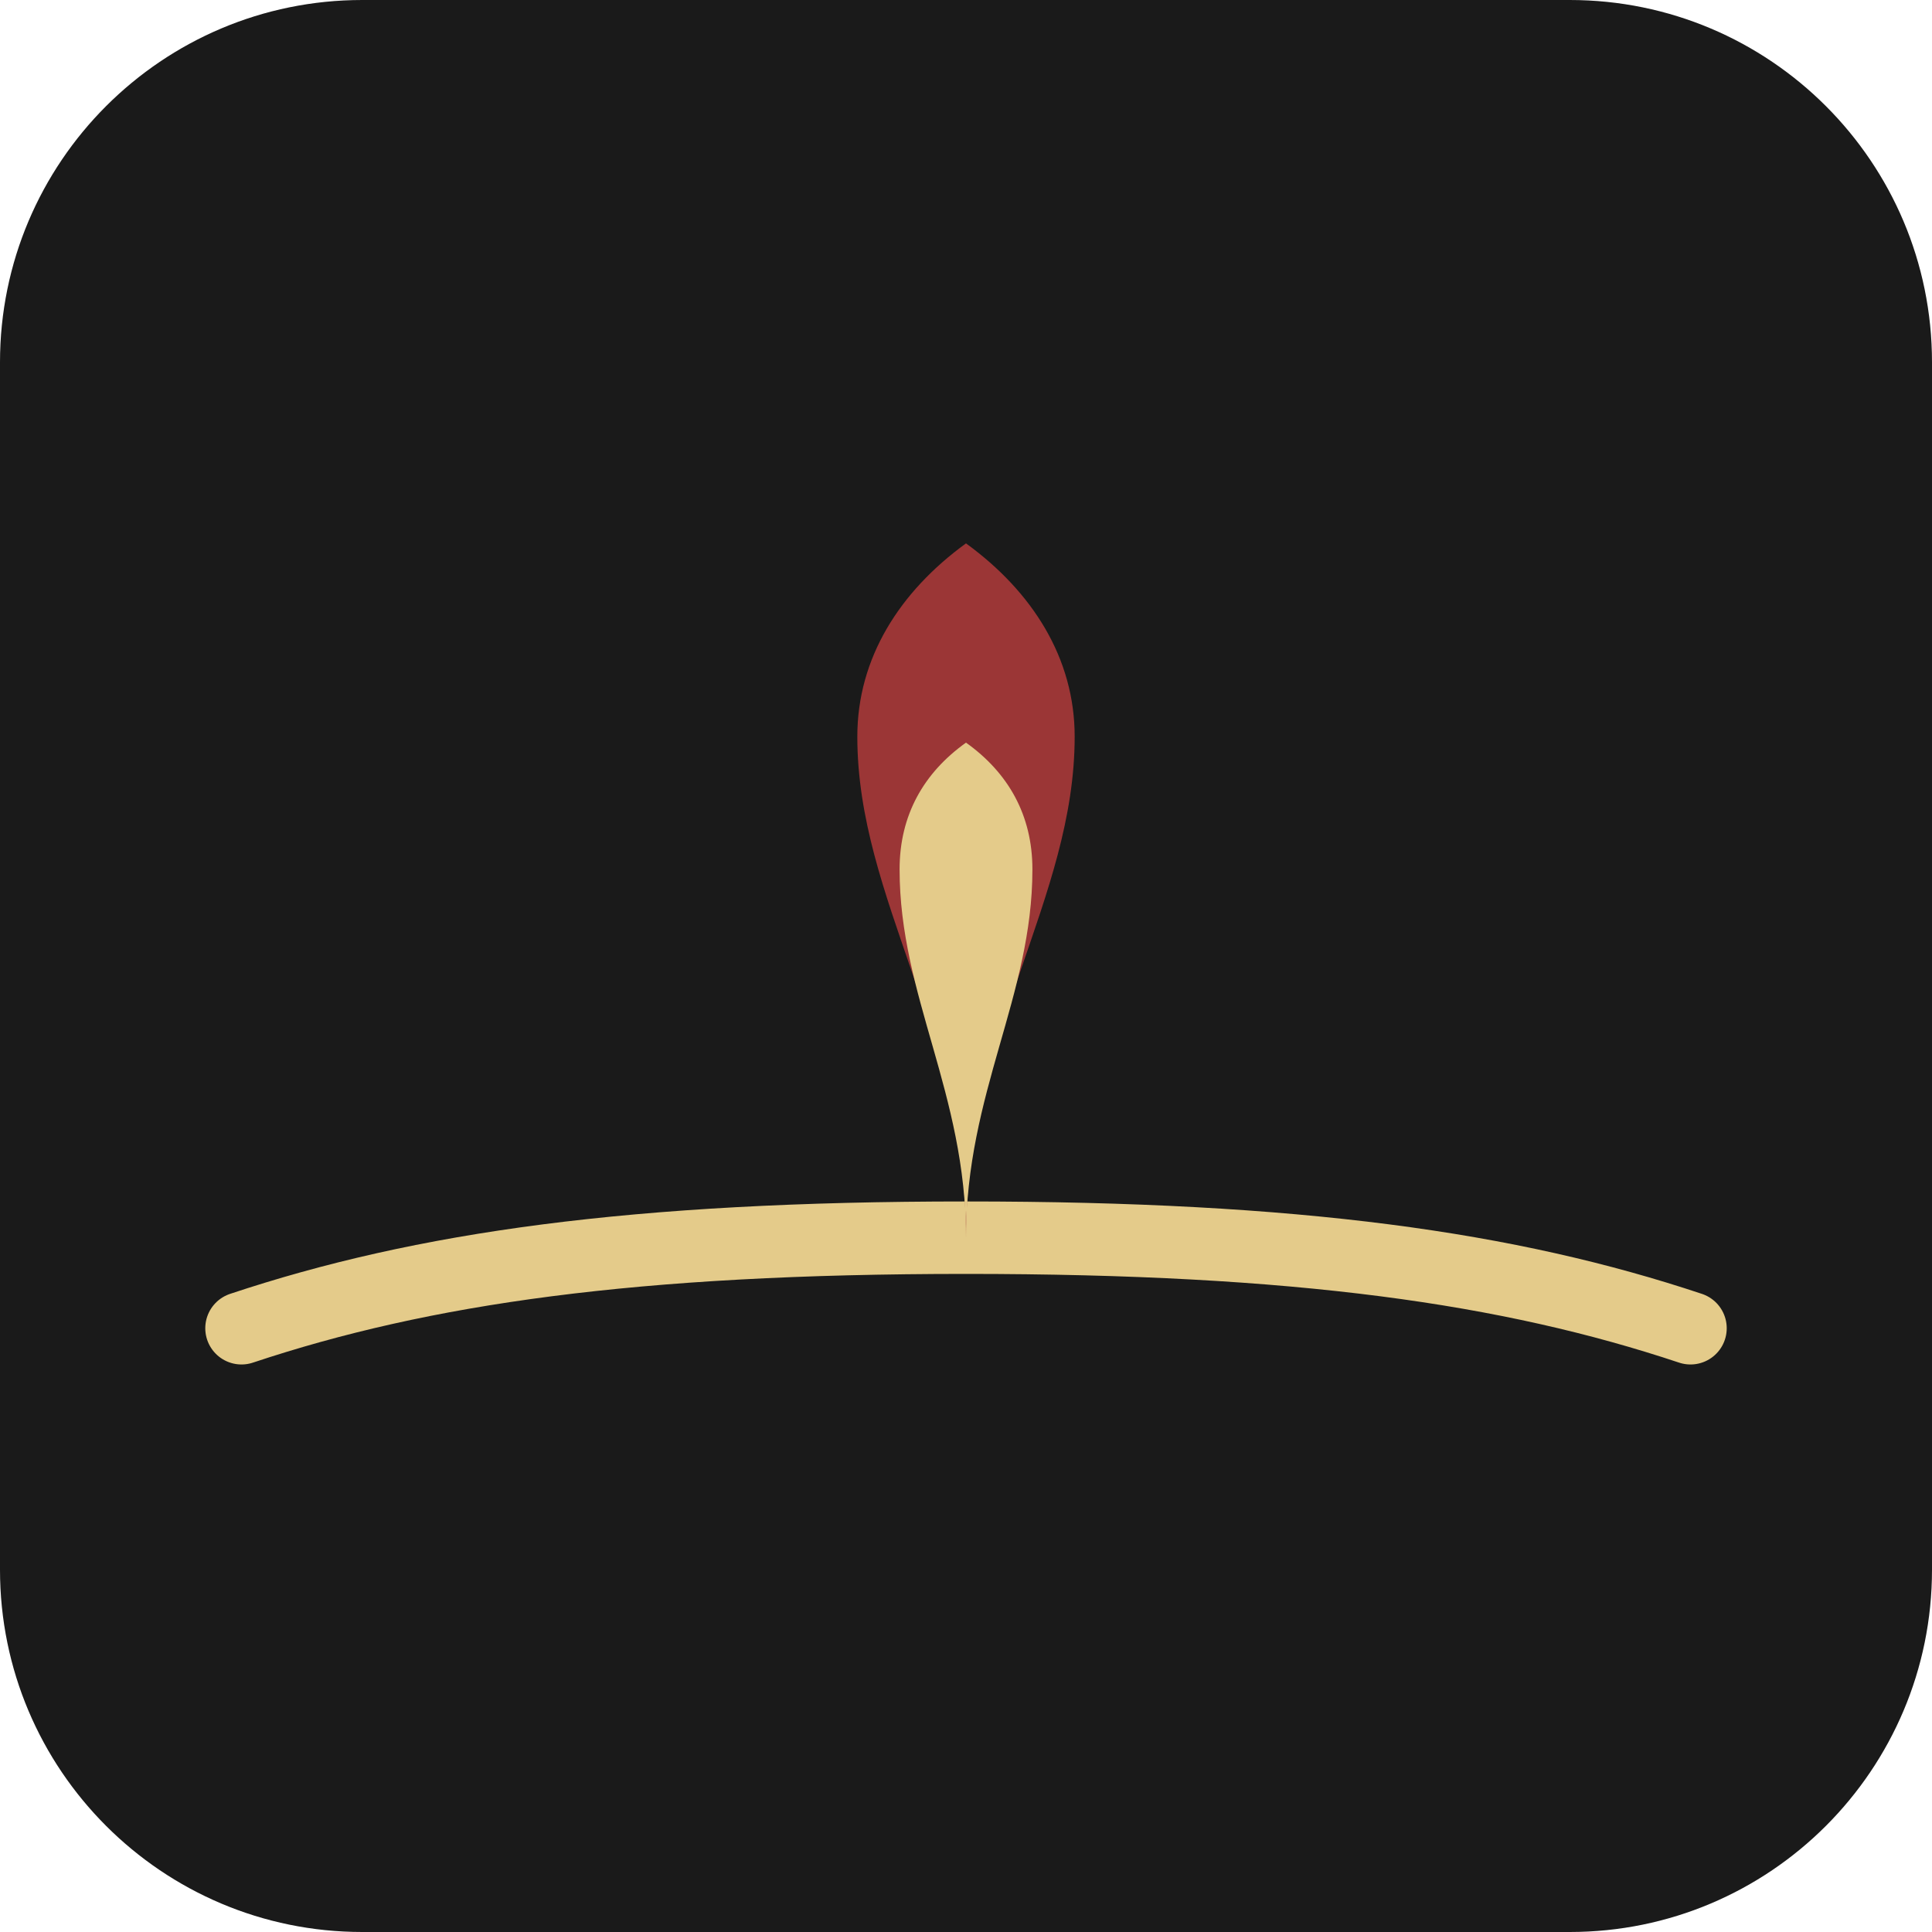
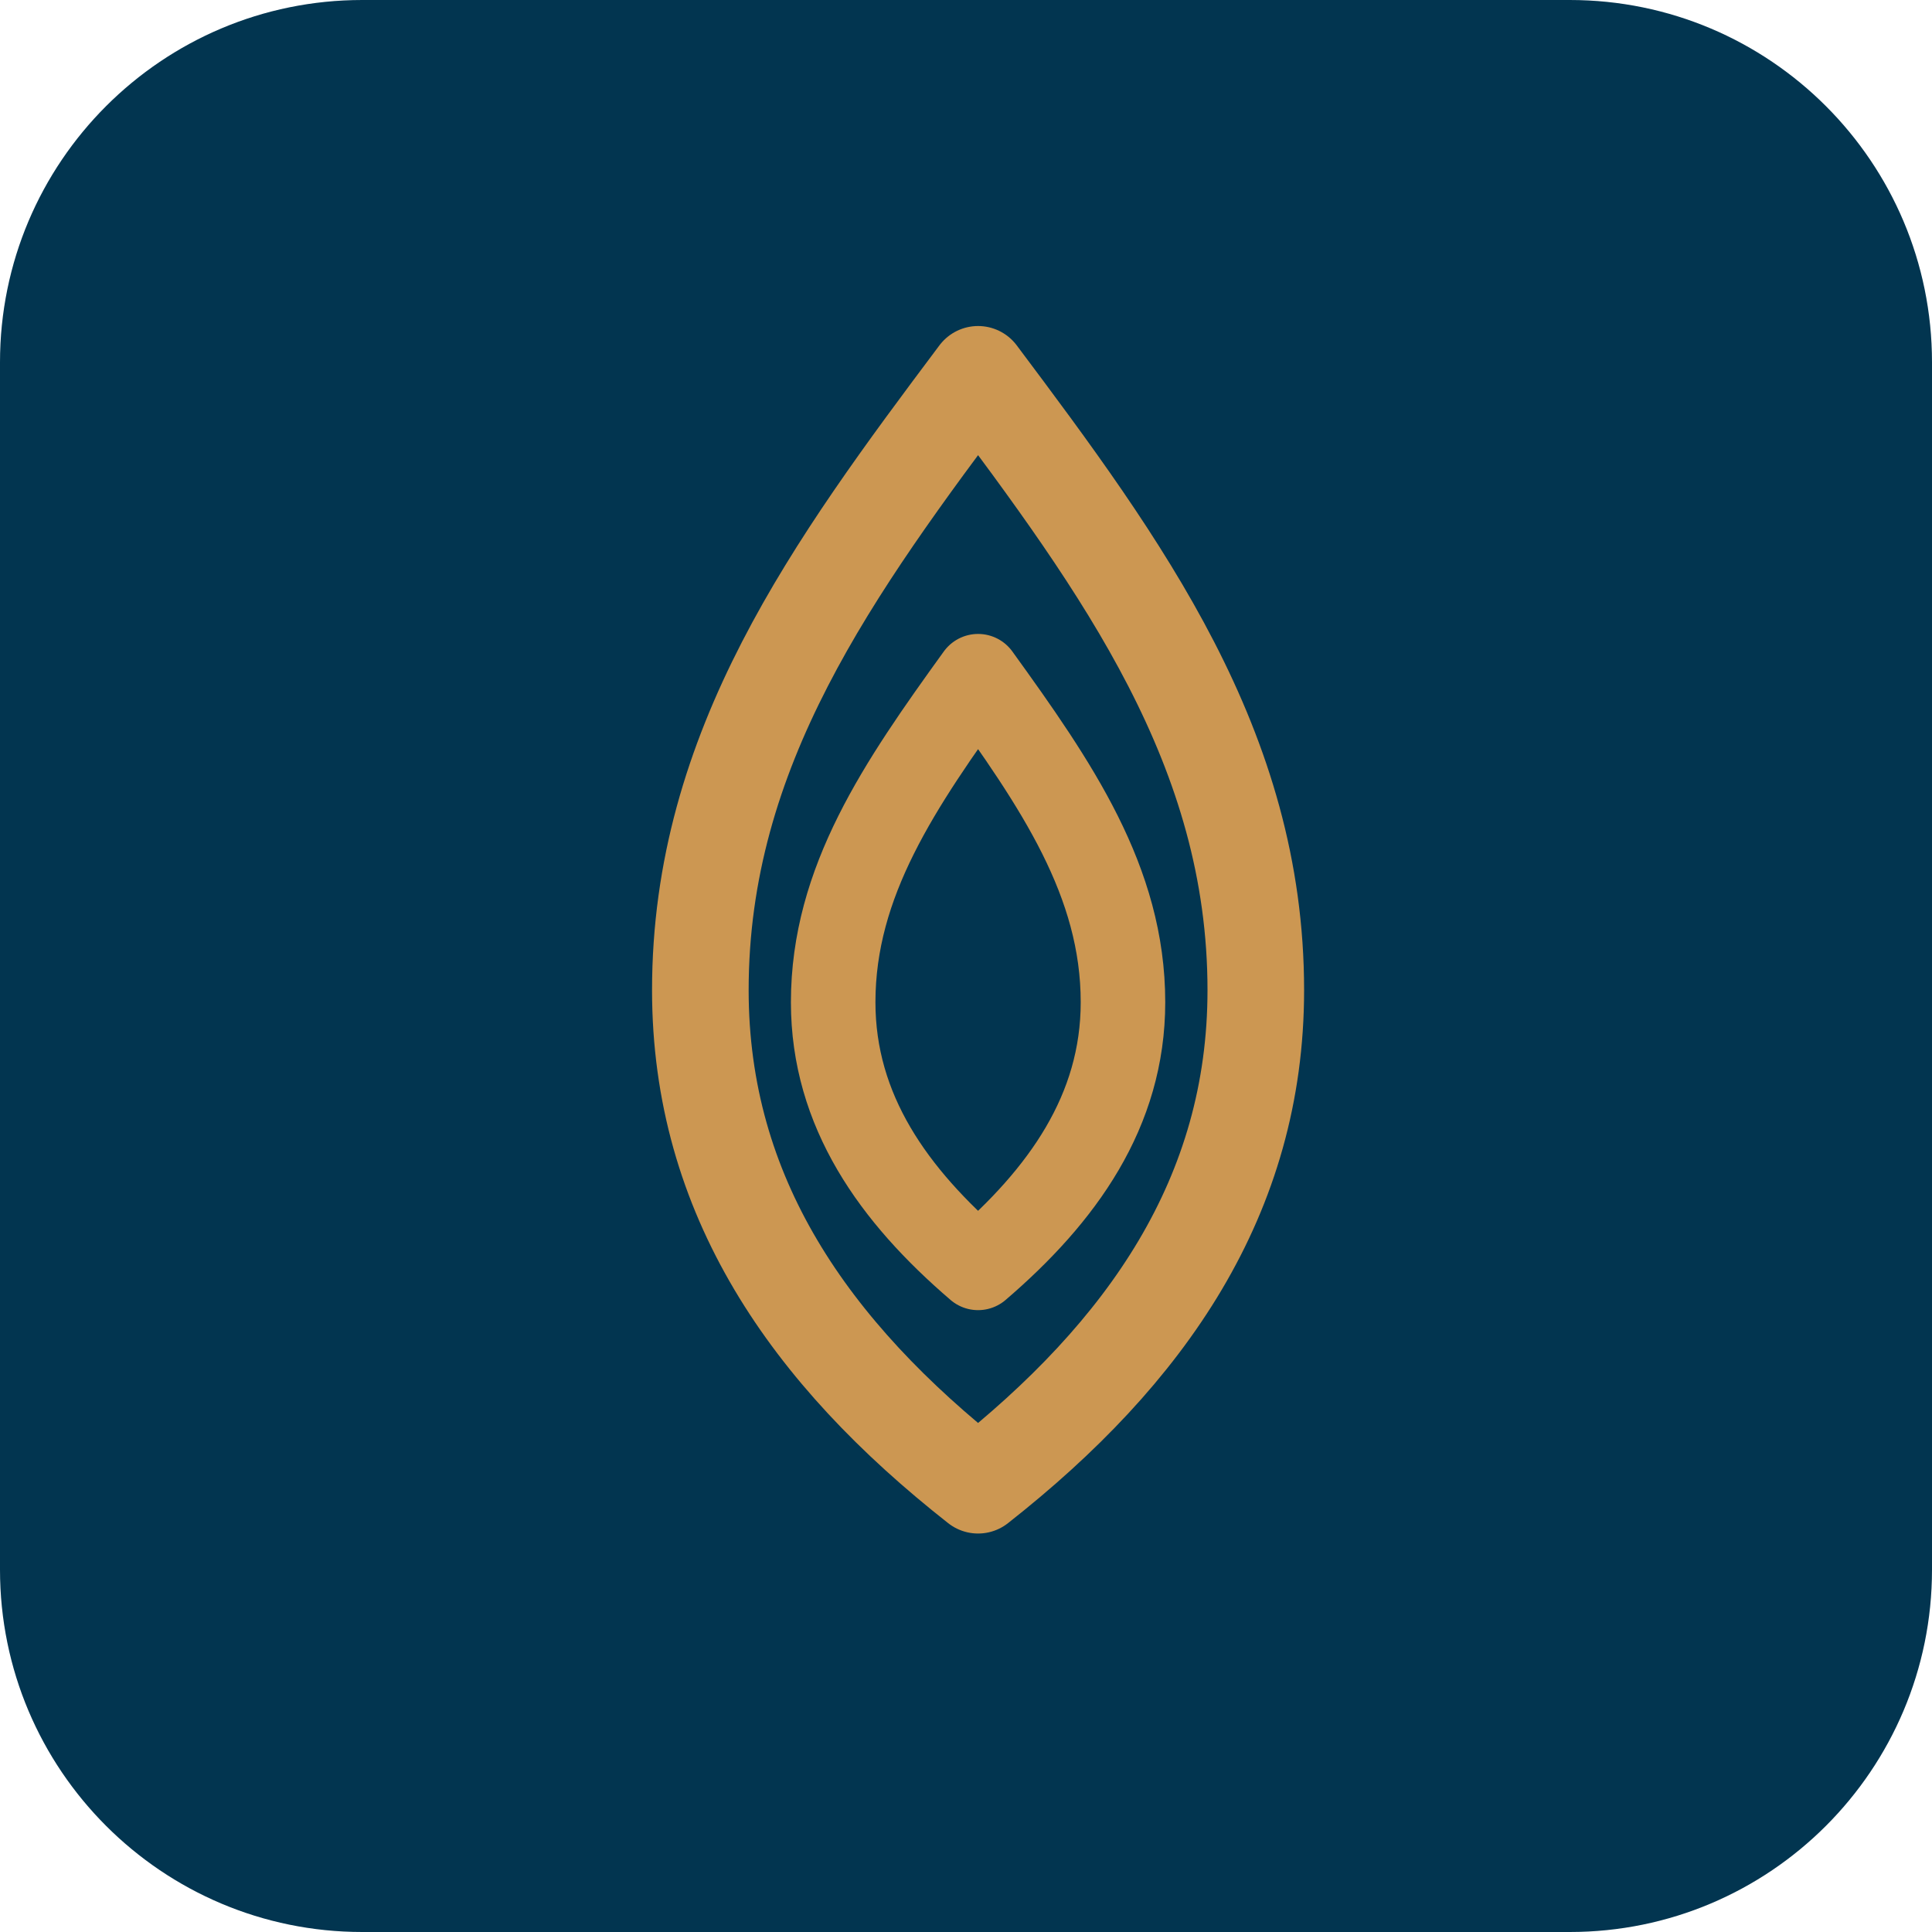
<svg xmlns="http://www.w3.org/2000/svg" viewBox="0 0 32 32" role="img" aria-label="Spark Life Collective">
-   <rect width="32" height="32" rx="6" fill="#1A1A1A" />
-   <path d="M4 22c3-1 6.5-1.5 12-1.5S25 21 28 22" fill="none" stroke="#E4CB8A" stroke-width="1.2" stroke-linecap="round" />
-   <path d="M16 20.5c0-3.4 1.8-5.6 1.8-8.3 0-1.3-.7-2.4-1.8-3.2-1.1.8-1.8 1.9-1.8 3.2 0 2.7 1.8 4.9 1.8 8.3Z" fill="#9B3636" />
-   <path d="M16 20.5c0-2.4 1.1-4 1.1-6.1 0-.9-.4-1.6-1.1-2.1-.7.5-1.1 1.2-1.1 2.1 0 2.1 1.1 3.7 1.1 6.1Z" fill="#E4CB8A" />
+   <rect width="32" height="32" rx="6" fill="#023550" />
+   <path d="M16.2 6.2c2.4 3.2 4.6 6.2 4.6 10.2 0 3.4-1.8 6-4.6 8.2-2.8-2.2-4.6-4.8-4.6-8.2 0-4 2.2-7 4.6-10.2Z" fill="none" stroke="#CC9752" stroke-width="1.6" stroke-linejoin="round" />
+   <path d="M16.2 11.2c1.3 1.8 2.4 3.4 2.4 5.4 0 1.8-1 3.2-2.4 4.4-1.4-1.2-2.4-2.6-2.4-4.4 0-2 1.1-3.6 2.4-5.4Z" fill="none" stroke="#CC9752" stroke-width="1.4" stroke-linejoin="round" />
</svg>
